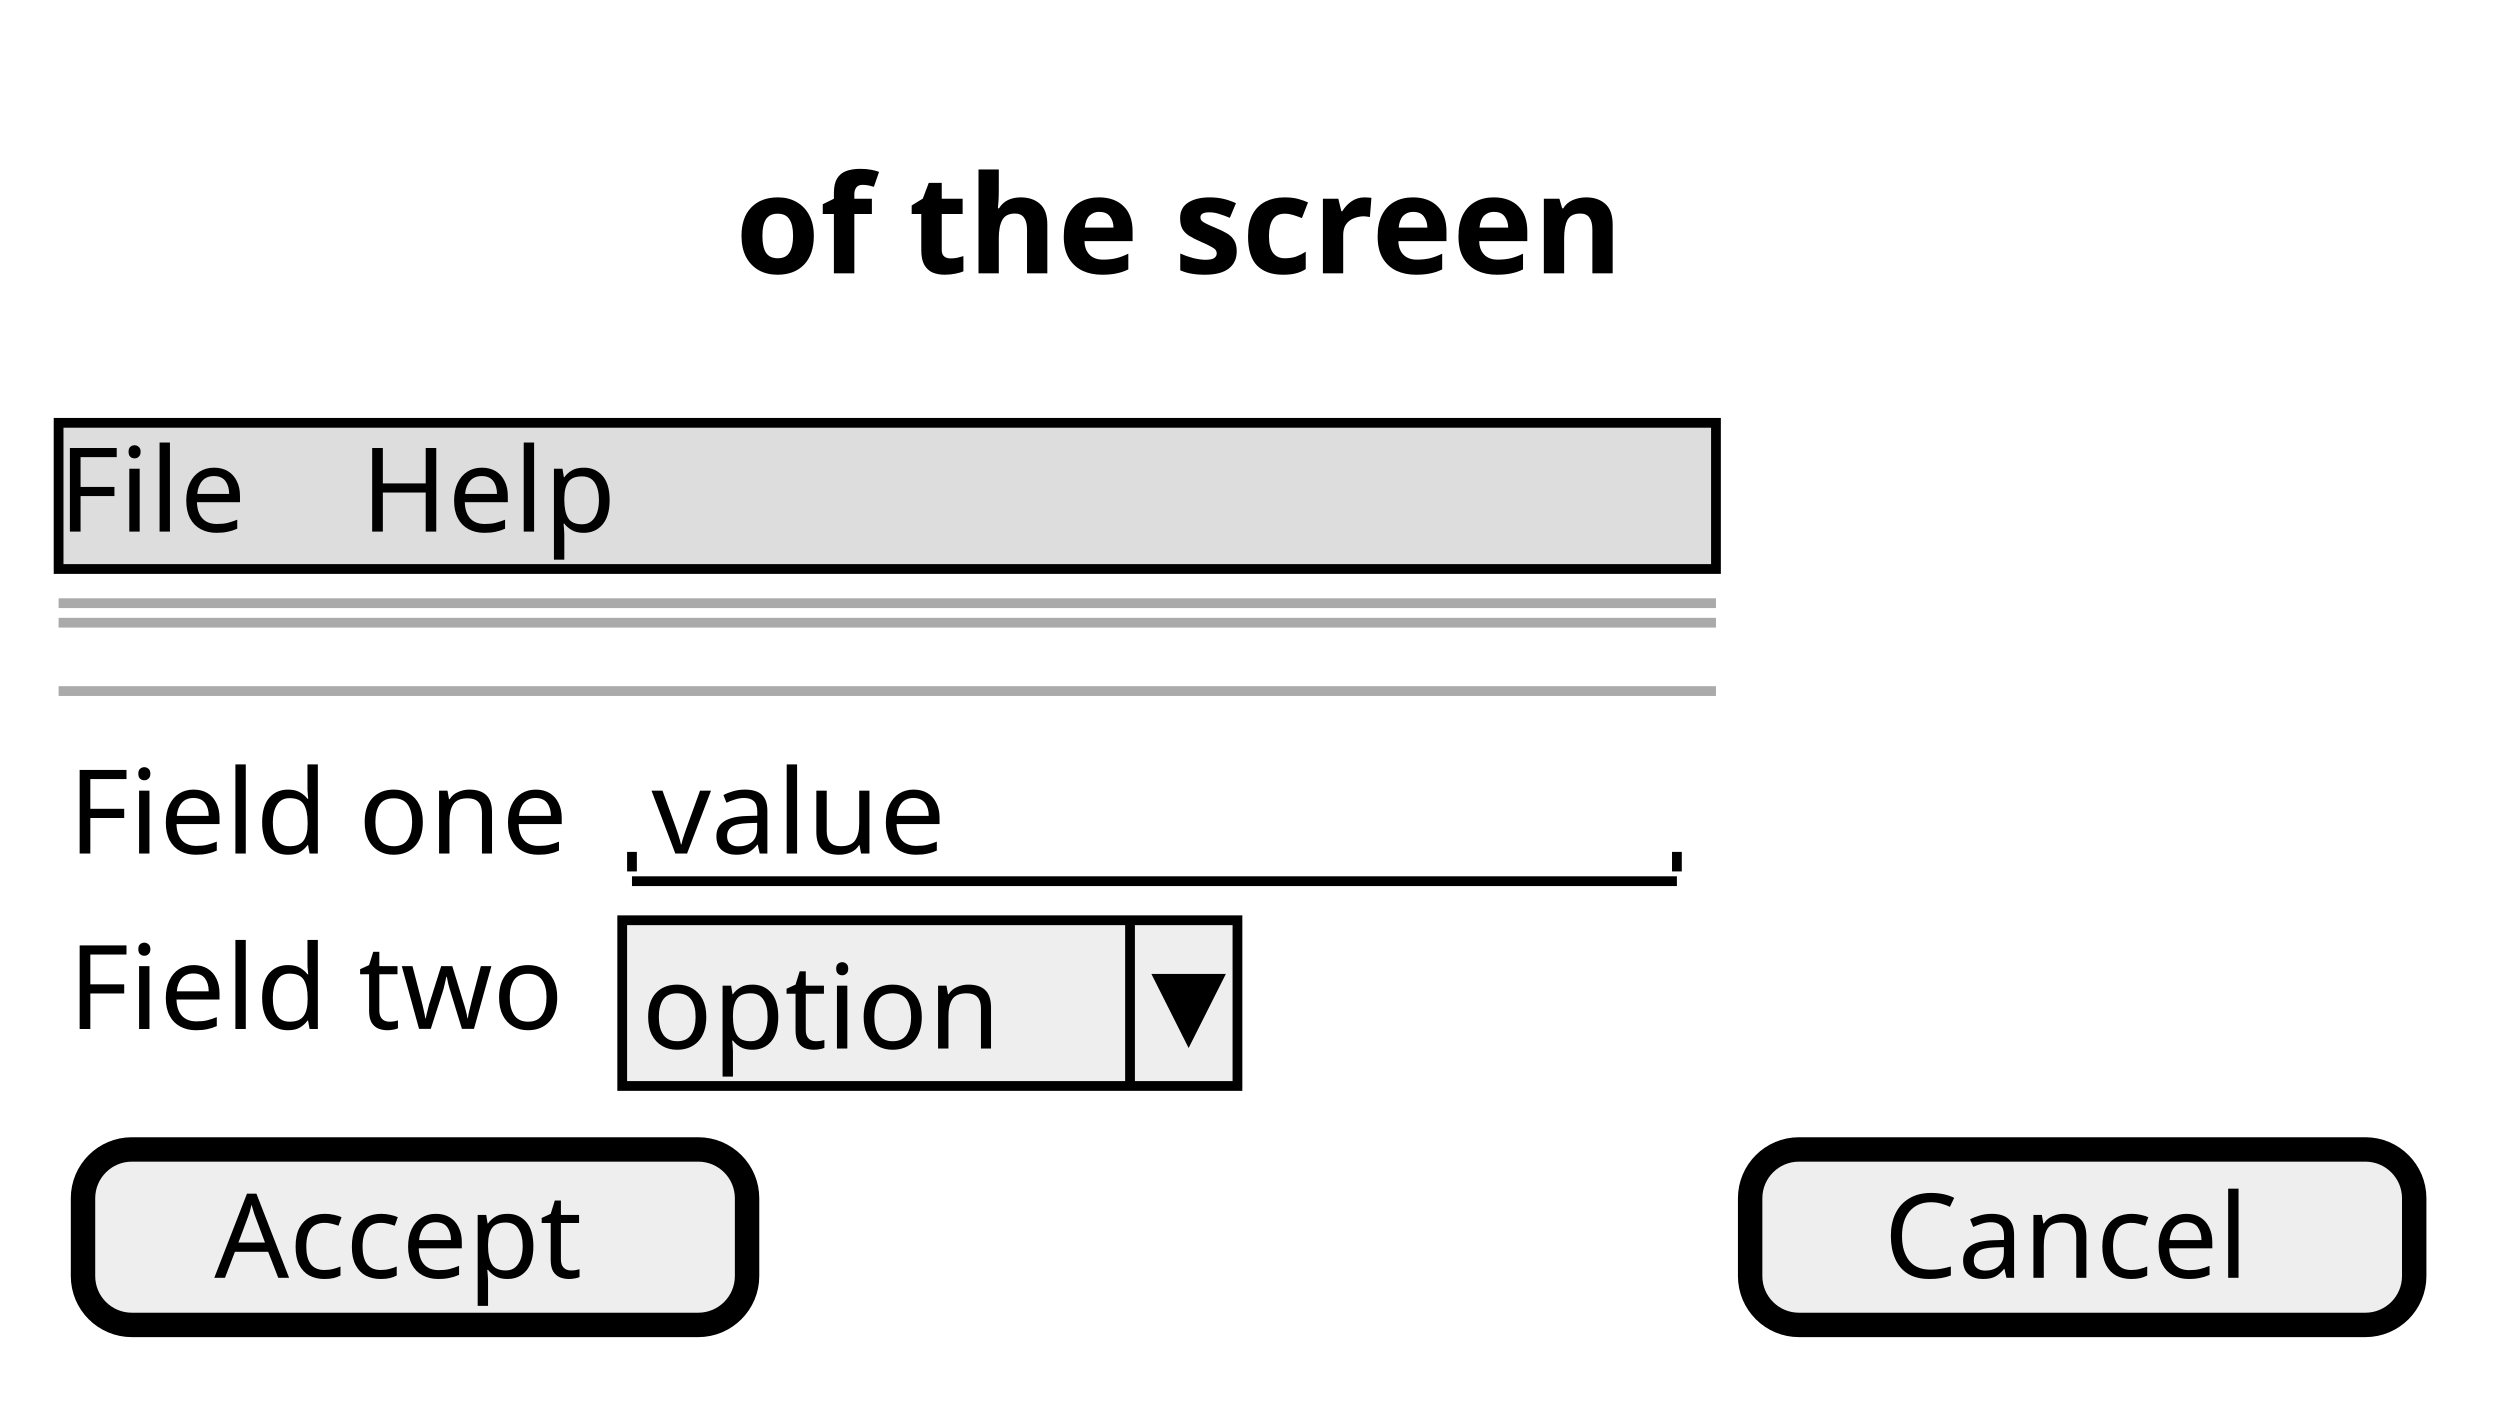
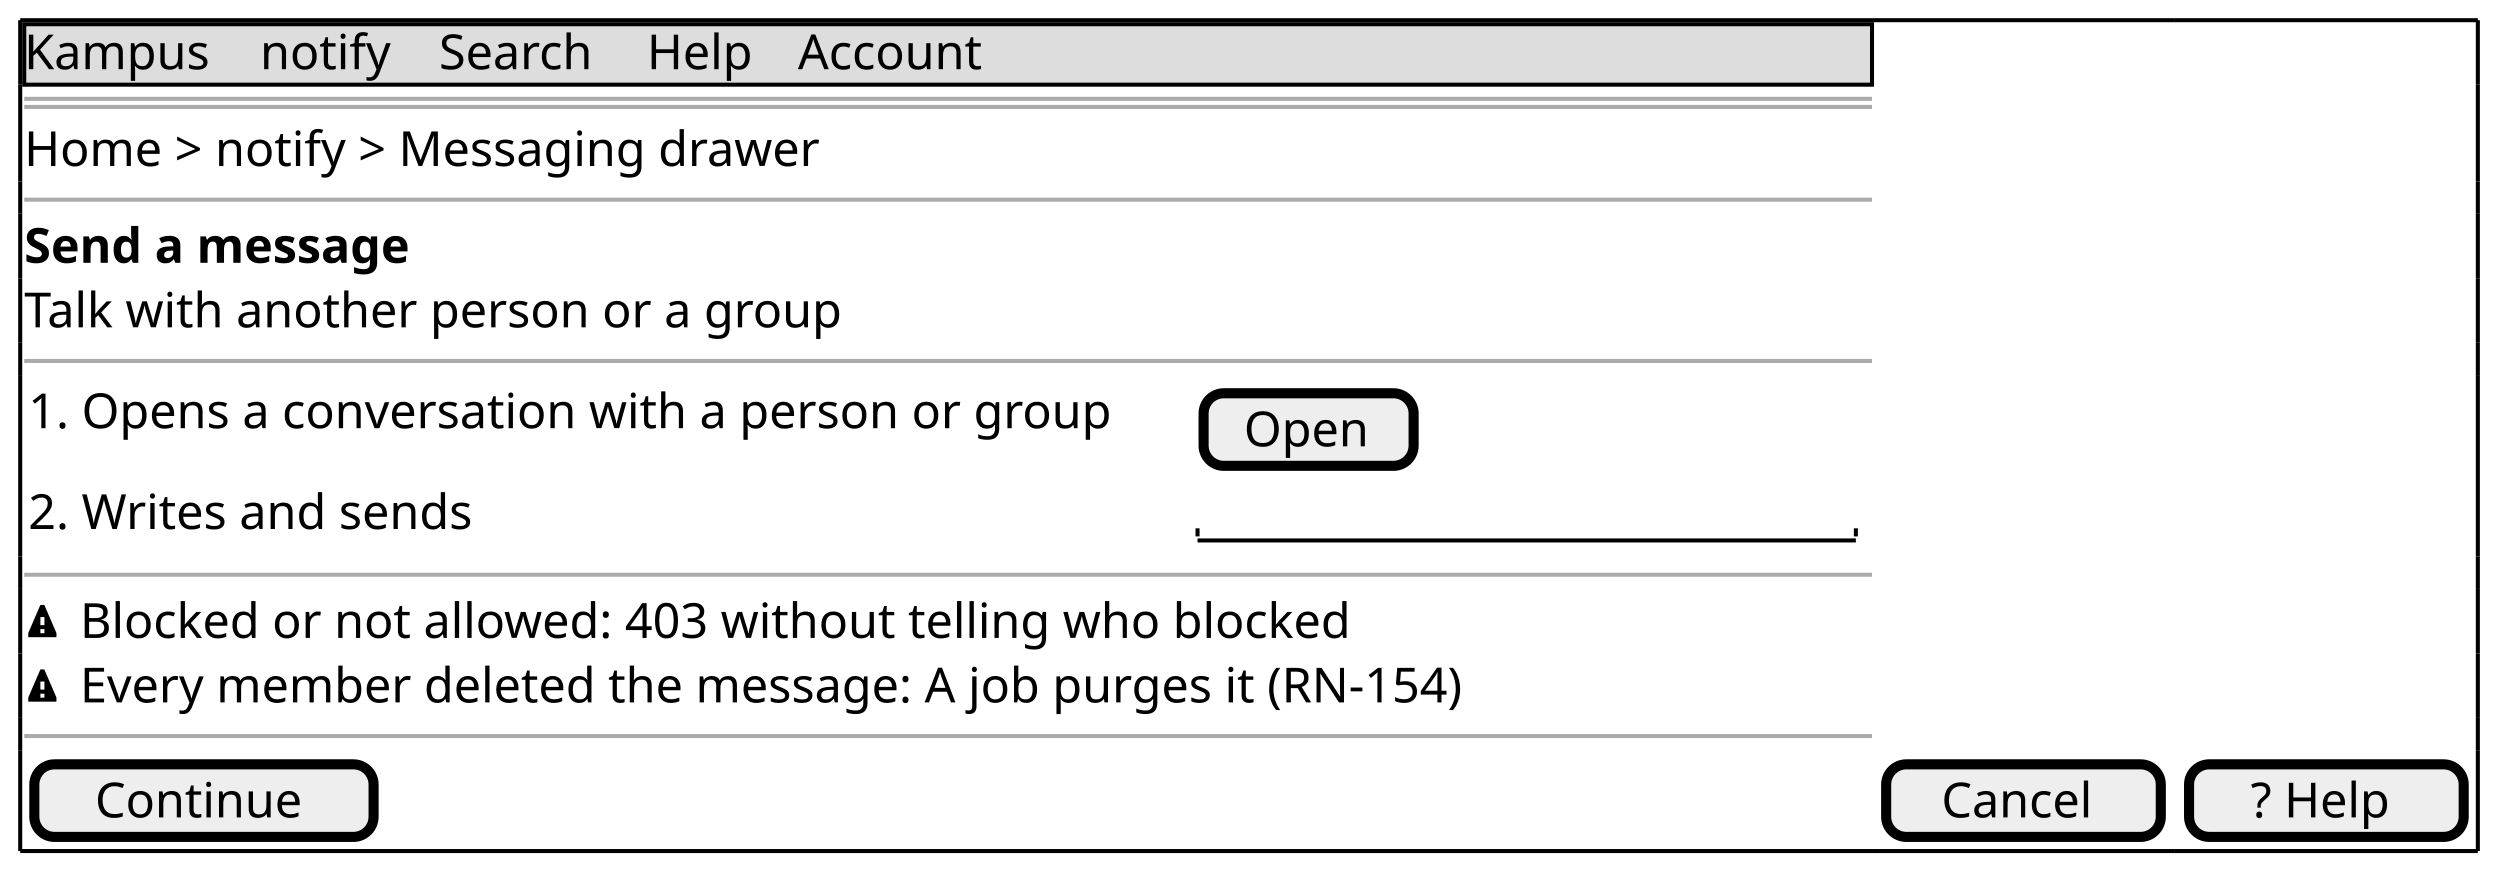
- <svg xmlns="http://www.w3.org/2000/svg" version="1.1" data-diagram-type="SALT" style="width:256px;height:145px;background:#FFFFFF;" width="256px" height="145px" viewBox="0 0 256 145" zoomAndPan="magnify" preserveAspectRatio="none" contentStyleType="text/css">
+ <svg xmlns="http://www.w3.org/2000/svg" version="1.1" data-diagram-type="SALT" style="width:619px;height:216px;background:#FFFFFF;" width="619px" height="216px" viewBox="0 0 619 216" zoomAndPan="magnify" preserveAspectRatio="none" contentStyleType="text/css">
  <defs />
  <g font-family="sans-serif" lengthAdjust="spacing">
-     <g class="title" data-source-line="4">
-       <text x="75.305" y="27.995" fill="#000" font-size="14" textLength="104.104" font-weight="700">of the screen</text>
-     </g>
-     <rect x="6" y="43.297" width="169.715" height="14.969" fill="#DDD" style="stroke:#000;stroke-width:1;" />
-     <text x="6" y="54.436" fill="#000" font-size="12" textLength="20.953">File</text>
-     <text x="36.953" y="54.436" fill="#000" font-size="12" textLength="27.357">Help</text>
-     <line x1="6" y1="61.766" x2="175.715" y2="61.766" style="stroke:#AAA;stroke-width:1;" />
-     <line x1="6" y1="63.766" x2="175.715" y2="63.766" style="stroke:#AAA;stroke-width:1;" />
-     <line x1="6" y1="70.766" x2="175.715" y2="70.766" style="stroke:#AAA;stroke-width:1;" />
-     <text x="7" y="87.404" fill="#000" font-size="12" textLength="54.715">Field one</text>
-     <text x="66.715" y="87.404" fill="#000" font-size="12" textLength="32.777">value</text>
-     <line x1="64.715" y1="90.234" x2="171.715" y2="90.234" style="stroke:#000;stroke-width:1;" />
-     <line x1="64.715" y1="87.234" x2="64.715" y2="89.234" style="stroke:#000;stroke-width:1;" />
-     <line x1="171.715" y1="87.234" x2="171.715" y2="89.234" style="stroke:#000;stroke-width:1;" />
-     <text x="7" y="105.373" fill="#000" font-size="12" textLength="54.246">Field two</text>
-     <rect x="63.715" y="94.234" width="63" height="16.969" fill="#EEE" style="stroke:#000;stroke-width:1;" />
-     <text x="65.715" y="107.373" fill="#000" font-size="12" textLength="37.945">option</text>
-     <line x1="115.715" y1="94.234" x2="115.715" y2="111.203" style="stroke:#000;stroke-width:1;" />
-     <polygon points="118.715,100.234,124.715,100.234,121.715,106.203" fill="#000" style="stroke:#000;stroke-width:1;stroke-linejoin:miter;stroke-miterlimit:10;" />
-     <rect x="8.5" y="117.703" width="68" height="17.969" fill="#EEE" style="stroke:#000;stroke-width:2.5;" rx="5" ry="5" />
-     <text x="21.945" y="130.842" fill="#000" font-size="12" textLength="41.109">Accept</text>
-     <rect x="179.215" y="117.703" width="68" height="17.969" fill="#EEE" style="stroke:#000;stroke-width:2.5;" rx="5" ry="5" />
-     <text x="192.889" y="130.842" fill="#000" font-size="12" textLength="40.652">Cancel</text>
+     <rect x="6" y="6" width="457.512" height="14.969" fill="#DDD" style="stroke:#000;stroke-width:1;" />
+     <text x="6" y="17.139" fill="#000" font-size="12" textLength="48.387">Kampus</text>
+     <text x="64.387" y="17.139" fill="#000" font-size="12" textLength="34.313">notify</text>
+     <text x="108.699" y="17.139" fill="#000" font-size="12" textLength="41.49">Search</text>
+     <text x="160.189" y="17.139" fill="#000" font-size="12" textLength="27.357">Help</text>
+     <text x="197.547" y="17.139" fill="#000" font-size="12" textLength="48.662">Account</text>
+     <line x1="6" y1="24.469" x2="463.512" y2="24.469" style="stroke:#AAA;stroke-width:1;" />
+     <line x1="6" y1="26.469" x2="463.512" y2="26.469" style="stroke:#AAA;stroke-width:1;" />
+     <text x="6" y="41.107" fill="#000" font-size="12" textLength="214.734">Home &gt; notify &gt; Messaging drawer</text>
+     <line x1="6" y1="49.438" x2="463.512" y2="49.438" style="stroke:#AAA;stroke-width:1;" />
+     <text x="6" y="65.076" fill="#000" font-size="12" textLength="110.121" font-weight="700">Send a message</text>
+     <text x="6" y="81.045" fill="#000" font-size="12" textLength="216.117">Talk with another person or a group</text>
+     <line x1="6" y1="89.375" x2="463.512" y2="89.375" style="stroke:#AAA;stroke-width:1;" />
+     <text x="7" y="106.014" fill="#000" font-size="12" textLength="286.512">1. Opens a conversation with a person or group</text>
+     <rect x="298.012" y="97.375" width="52" height="17.969" fill="#EEE" style="stroke:#000;stroke-width:2.5;" rx="5" ry="5" />
+     <text x="307.986" y="110.514" fill="#000" font-size="12" textLength="32.051">Open</text>
+     <text x="7" y="130.982" fill="#000" font-size="12" textLength="119.051">2. Writes and sends</text>
+     <text x="298.512" y="130.982" fill="#000" font-size="12"> </text>
+     <line x1="296.512" y1="133.813" x2="459.512" y2="133.813" style="stroke:#000;stroke-width:1;" />
+     <line x1="296.512" y1="130.813" x2="296.512" y2="132.813" style="stroke:#000;stroke-width:1;" />
+     <line x1="459.512" y1="130.813" x2="459.512" y2="132.813" style="stroke:#000;stroke-width:1;" />
+     <line x1="6" y1="142.313" x2="463.512" y2="142.313" style="stroke:#AAA;stroke-width:1;" />
+     <path d="M10.09,149.781 C10.03,149.781 9.99,149.821 9.96,149.871 L7.02,156.681 C7,156.731 6.99,156.811 6.99,156.871 L6.99,157.681 C6.99,157.731 7.03,157.771 7.08,157.771 L13.89,157.771 C13.94,157.771 13.98,157.731 13.98,157.681 L13.98,156.871 C13.98,156.821 13.97,156.731 13.95,156.681 L11.01,149.871 C10.99,149.821 10.94,149.781 10.88,149.781 L10.07,149.781 M10,152.781 L11,152.781 L11,154.781 L10,154.781 L10,152.781 M10,155.781 L11,155.781 L11,156.781 L10,156.781 L10,155.781" fill="#000" />
+     <text x="19.814" y="157.951" fill="#000" font-size="12" textLength="337.049">Blocked or not allowed: 403 without telling who blocked</text>
+     <path d="M10.09,165.75 C10.03,165.75 9.99,165.79 9.96,165.84 L7.02,172.65 C7,172.7 6.99,172.78 6.99,172.84 L6.99,173.65 C6.99,173.7 7.03,173.74 7.08,173.74 L13.89,173.74 C13.94,173.74 13.98,173.7 13.98,173.65 L13.98,172.84 C13.98,172.79 13.97,172.7 13.95,172.65 L11.01,165.84 C10.99,165.79 10.94,165.75 10.88,165.75 L10.07,165.75 M10,168.75 L11,168.75 L11,170.75 L10,170.75 L10,168.75 M10,171.75 L11,171.75 L11,172.75 L10,172.75 L10,171.75" fill="#000" />
+     <text x="19.814" y="173.92" fill="#000" font-size="12" textLength="372.076">Every member deleted the message: A job purges it (RN-154)</text>
+     <line x1="6" y1="182.25" x2="463.512" y2="182.25" style="stroke:#AAA;stroke-width:1;" />
+     <rect x="8.5" y="189.25" width="84" height="17.969" fill="#EEE" style="stroke:#000;stroke-width:2.5;" rx="5" ry="5" />
+     <text x="23.521" y="202.389" fill="#000" font-size="12" textLength="53.959">Continue</text>
+     <rect x="467.012" y="189.25" width="68" height="17.969" fill="#EEE" style="stroke:#000;stroke-width:2.5;" rx="5" ry="5" />
+     <text x="480.686" y="202.389" fill="#000" font-size="12" textLength="40.652">Cancel</text>
+     <rect x="542.012" y="189.25" width="68" height="17.969" fill="#EEE" style="stroke:#000;stroke-width:2.5;" rx="5" ry="5" />
+     <text x="557.241" y="202.389" fill="#000" font-size="12" textLength="37.541">? Help</text>
+     <line x1="5" y1="5" x2="463.512" y2="5" style="stroke:#000;stroke-width:1;" />
+     <line x1="463.512" y1="5" x2="538.512" y2="5" style="stroke:#000;stroke-width:1;" />
+     <line x1="538.512" y1="5" x2="613.512" y2="5" style="stroke:#000;stroke-width:1;" />
+     <line x1="5" y1="210.719" x2="463.512" y2="210.719" style="stroke:#000;stroke-width:1;" />
+     <line x1="463.512" y1="210.719" x2="538.512" y2="210.719" style="stroke:#000;stroke-width:1;" />
+     <line x1="538.512" y1="210.719" x2="613.512" y2="210.719" style="stroke:#000;stroke-width:1;" />
+     <line x1="5" y1="5" x2="5" y2="20.969" style="stroke:#000;stroke-width:1;" />
+     <line x1="613.512" y1="5" x2="613.512" y2="20.969" style="stroke:#000;stroke-width:1;" />
+     <line x1="5" y1="177.75" x2="5" y2="185.75" style="stroke:#000;stroke-width:1;" />
+     <line x1="613.512" y1="177.75" x2="613.512" y2="185.75" style="stroke:#000;stroke-width:1;" />
+     <line x1="5" y1="92.875" x2="5" y2="137.813" style="stroke:#000;stroke-width:1;" />
+     <line x1="613.512" y1="92.875" x2="613.512" y2="137.813" style="stroke:#000;stroke-width:1;" />
+     <line x1="5" y1="44.938" x2="5" y2="52.938" style="stroke:#000;stroke-width:1;" />
+     <line x1="613.512" y1="44.938" x2="613.512" y2="52.938" style="stroke:#000;stroke-width:1;" />
+     <line x1="5" y1="161.781" x2="5" y2="177.75" style="stroke:#000;stroke-width:1;" />
+     <line x1="613.512" y1="161.781" x2="613.512" y2="177.75" style="stroke:#000;stroke-width:1;" />
+     <line x1="5" y1="84.875" x2="5" y2="92.875" style="stroke:#000;stroke-width:1;" />
+     <line x1="613.512" y1="84.875" x2="613.512" y2="92.875" style="stroke:#000;stroke-width:1;" />
+     <line x1="5" y1="28.969" x2="5" y2="44.938" style="stroke:#000;stroke-width:1;" />
+     <line x1="613.512" y1="28.969" x2="613.512" y2="44.938" style="stroke:#000;stroke-width:1;" />
+     <line x1="5" y1="145.813" x2="5" y2="161.781" style="stroke:#000;stroke-width:1;" />
+     <line x1="613.512" y1="145.813" x2="613.512" y2="161.781" style="stroke:#000;stroke-width:1;" />
+     <line x1="5" y1="68.906" x2="5" y2="84.875" style="stroke:#000;stroke-width:1;" />
+     <line x1="613.512" y1="68.906" x2="613.512" y2="84.875" style="stroke:#000;stroke-width:1;" />
+     <line x1="5" y1="20.969" x2="5" y2="28.969" style="stroke:#000;stroke-width:1;" />
+     <line x1="613.512" y1="20.969" x2="613.512" y2="28.969" style="stroke:#000;stroke-width:1;" />
+     <line x1="5" y1="185.75" x2="5" y2="210.719" style="stroke:#000;stroke-width:1;" />
+     <line x1="613.512" y1="185.75" x2="613.512" y2="210.719" style="stroke:#000;stroke-width:1;" />
+     <line x1="5" y1="137.813" x2="5" y2="145.813" style="stroke:#000;stroke-width:1;" />
+     <line x1="613.512" y1="137.813" x2="613.512" y2="145.813" style="stroke:#000;stroke-width:1;" />
+     <line x1="5" y1="52.938" x2="5" y2="68.906" style="stroke:#000;stroke-width:1;" />
+     <line x1="613.512" y1="52.938" x2="613.512" y2="68.906" style="stroke:#000;stroke-width:1;" />
  </g>
</svg>
